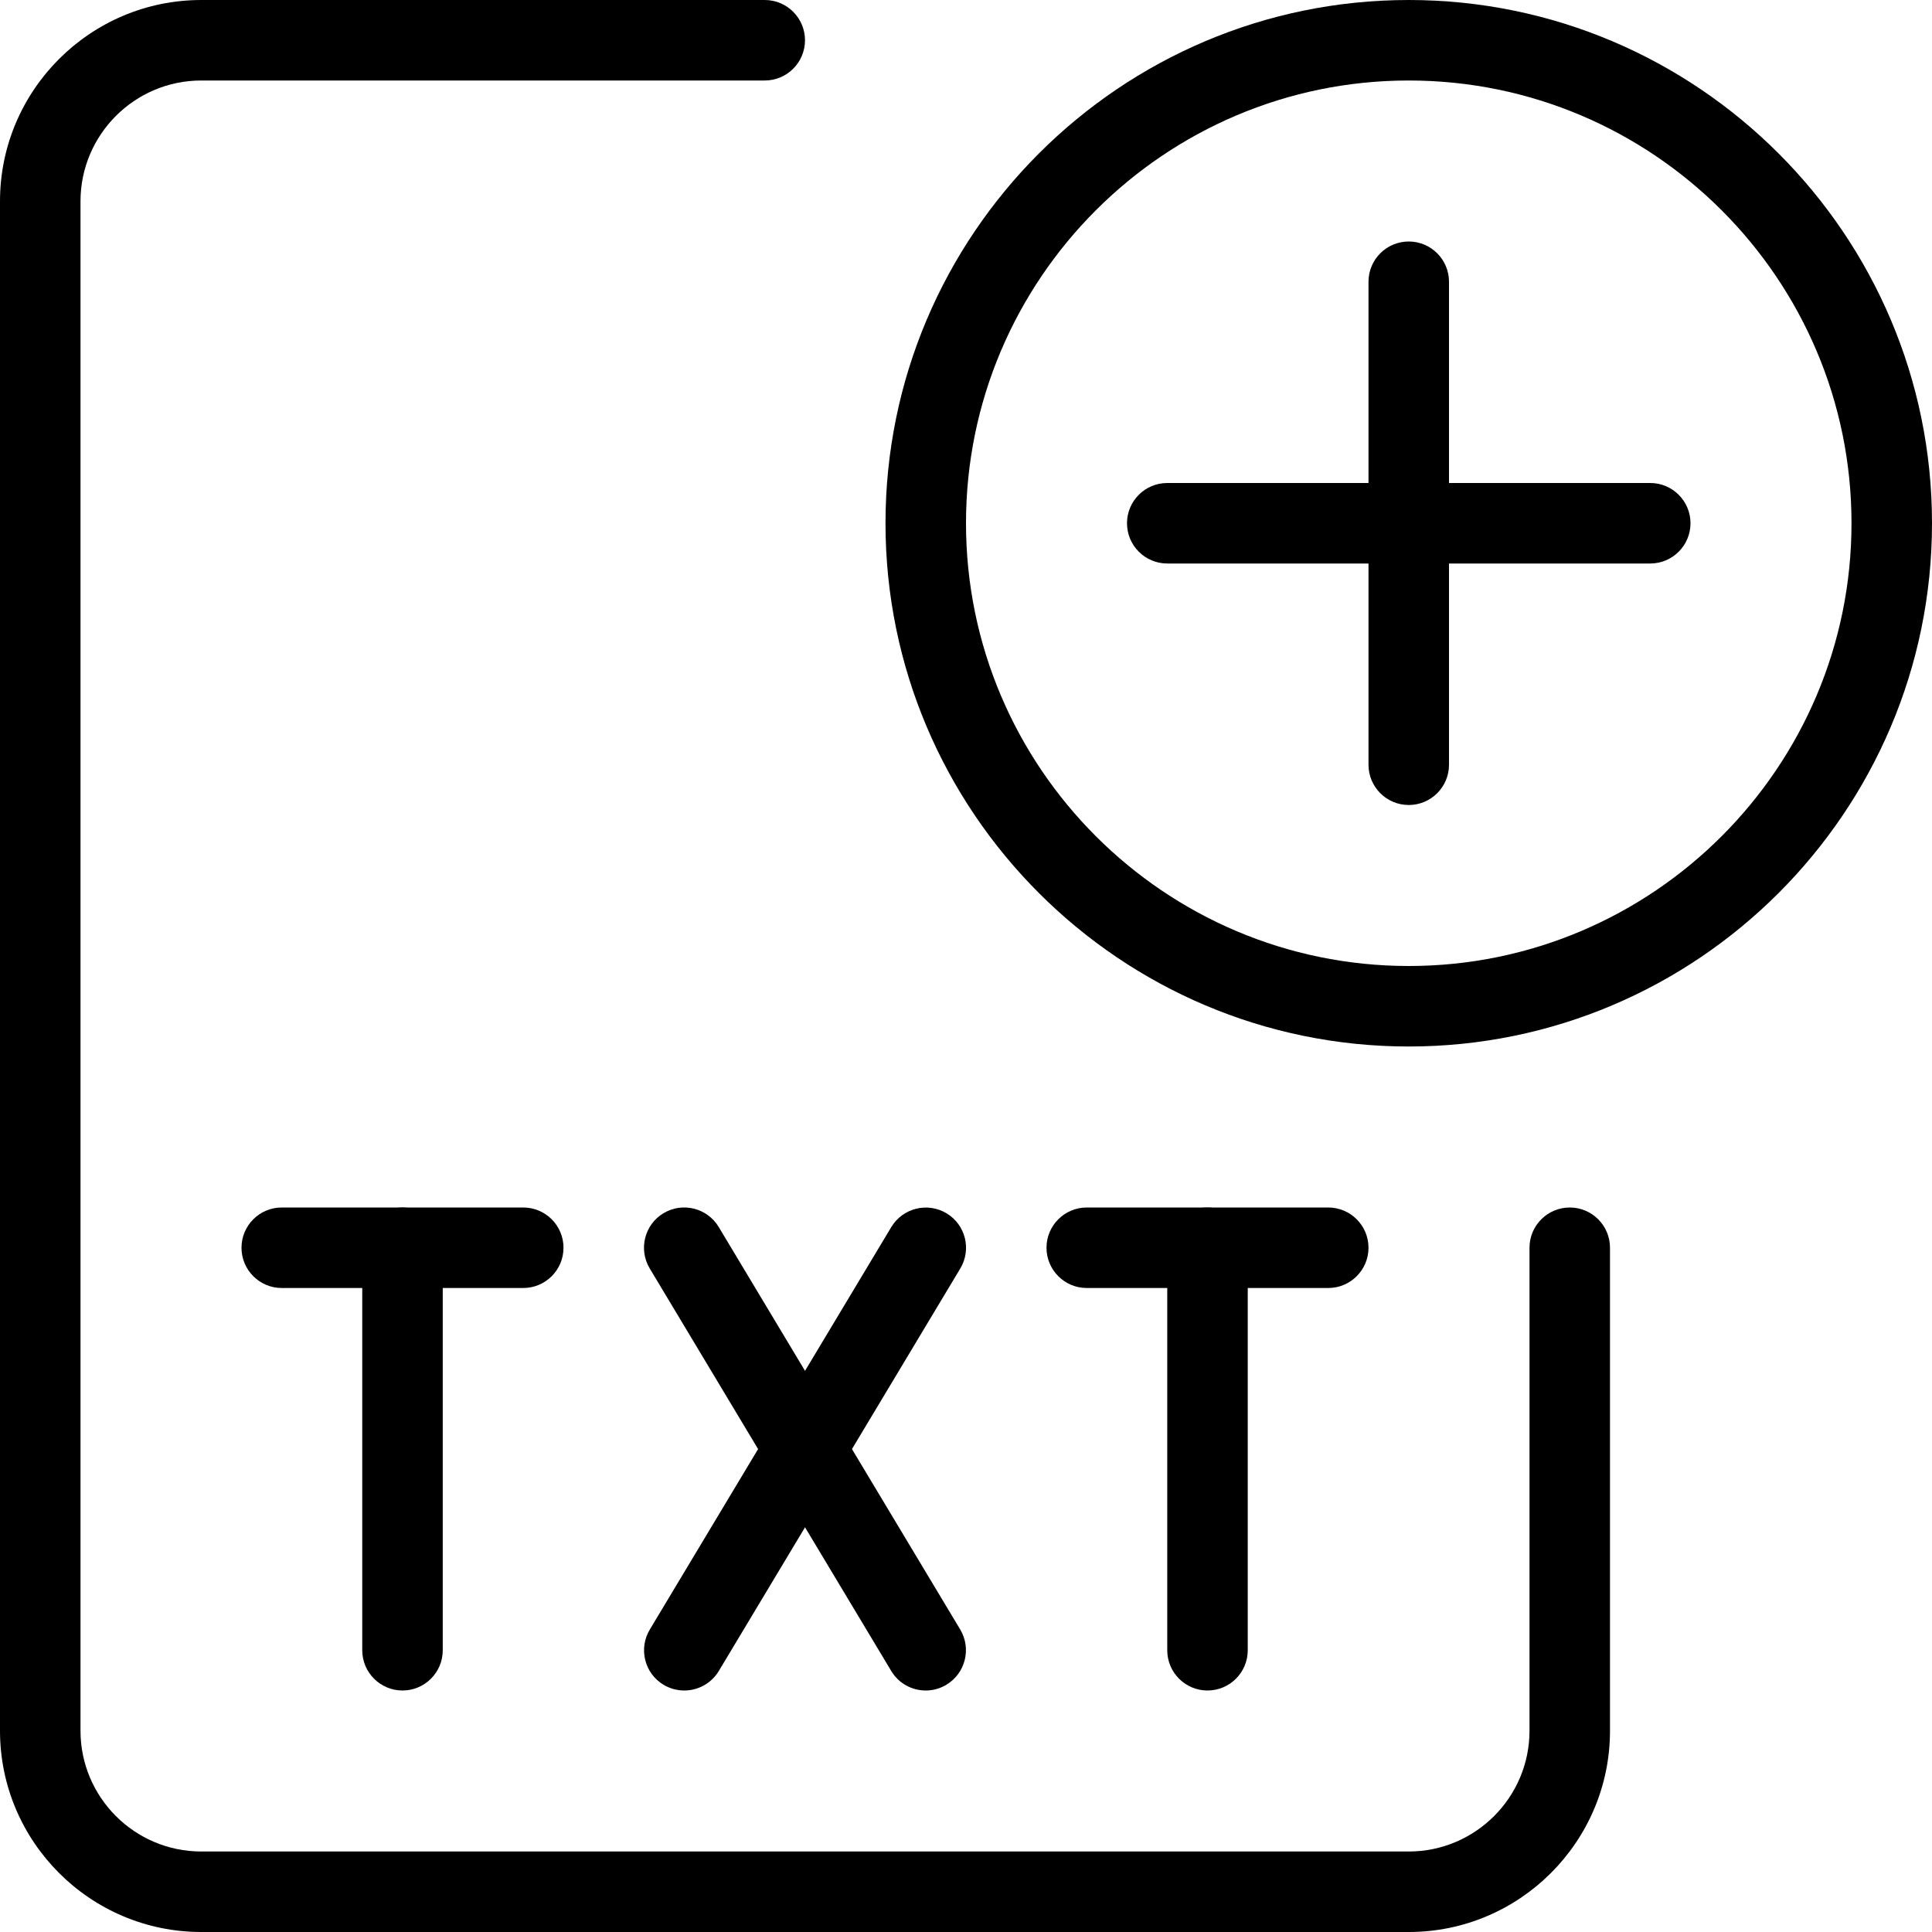
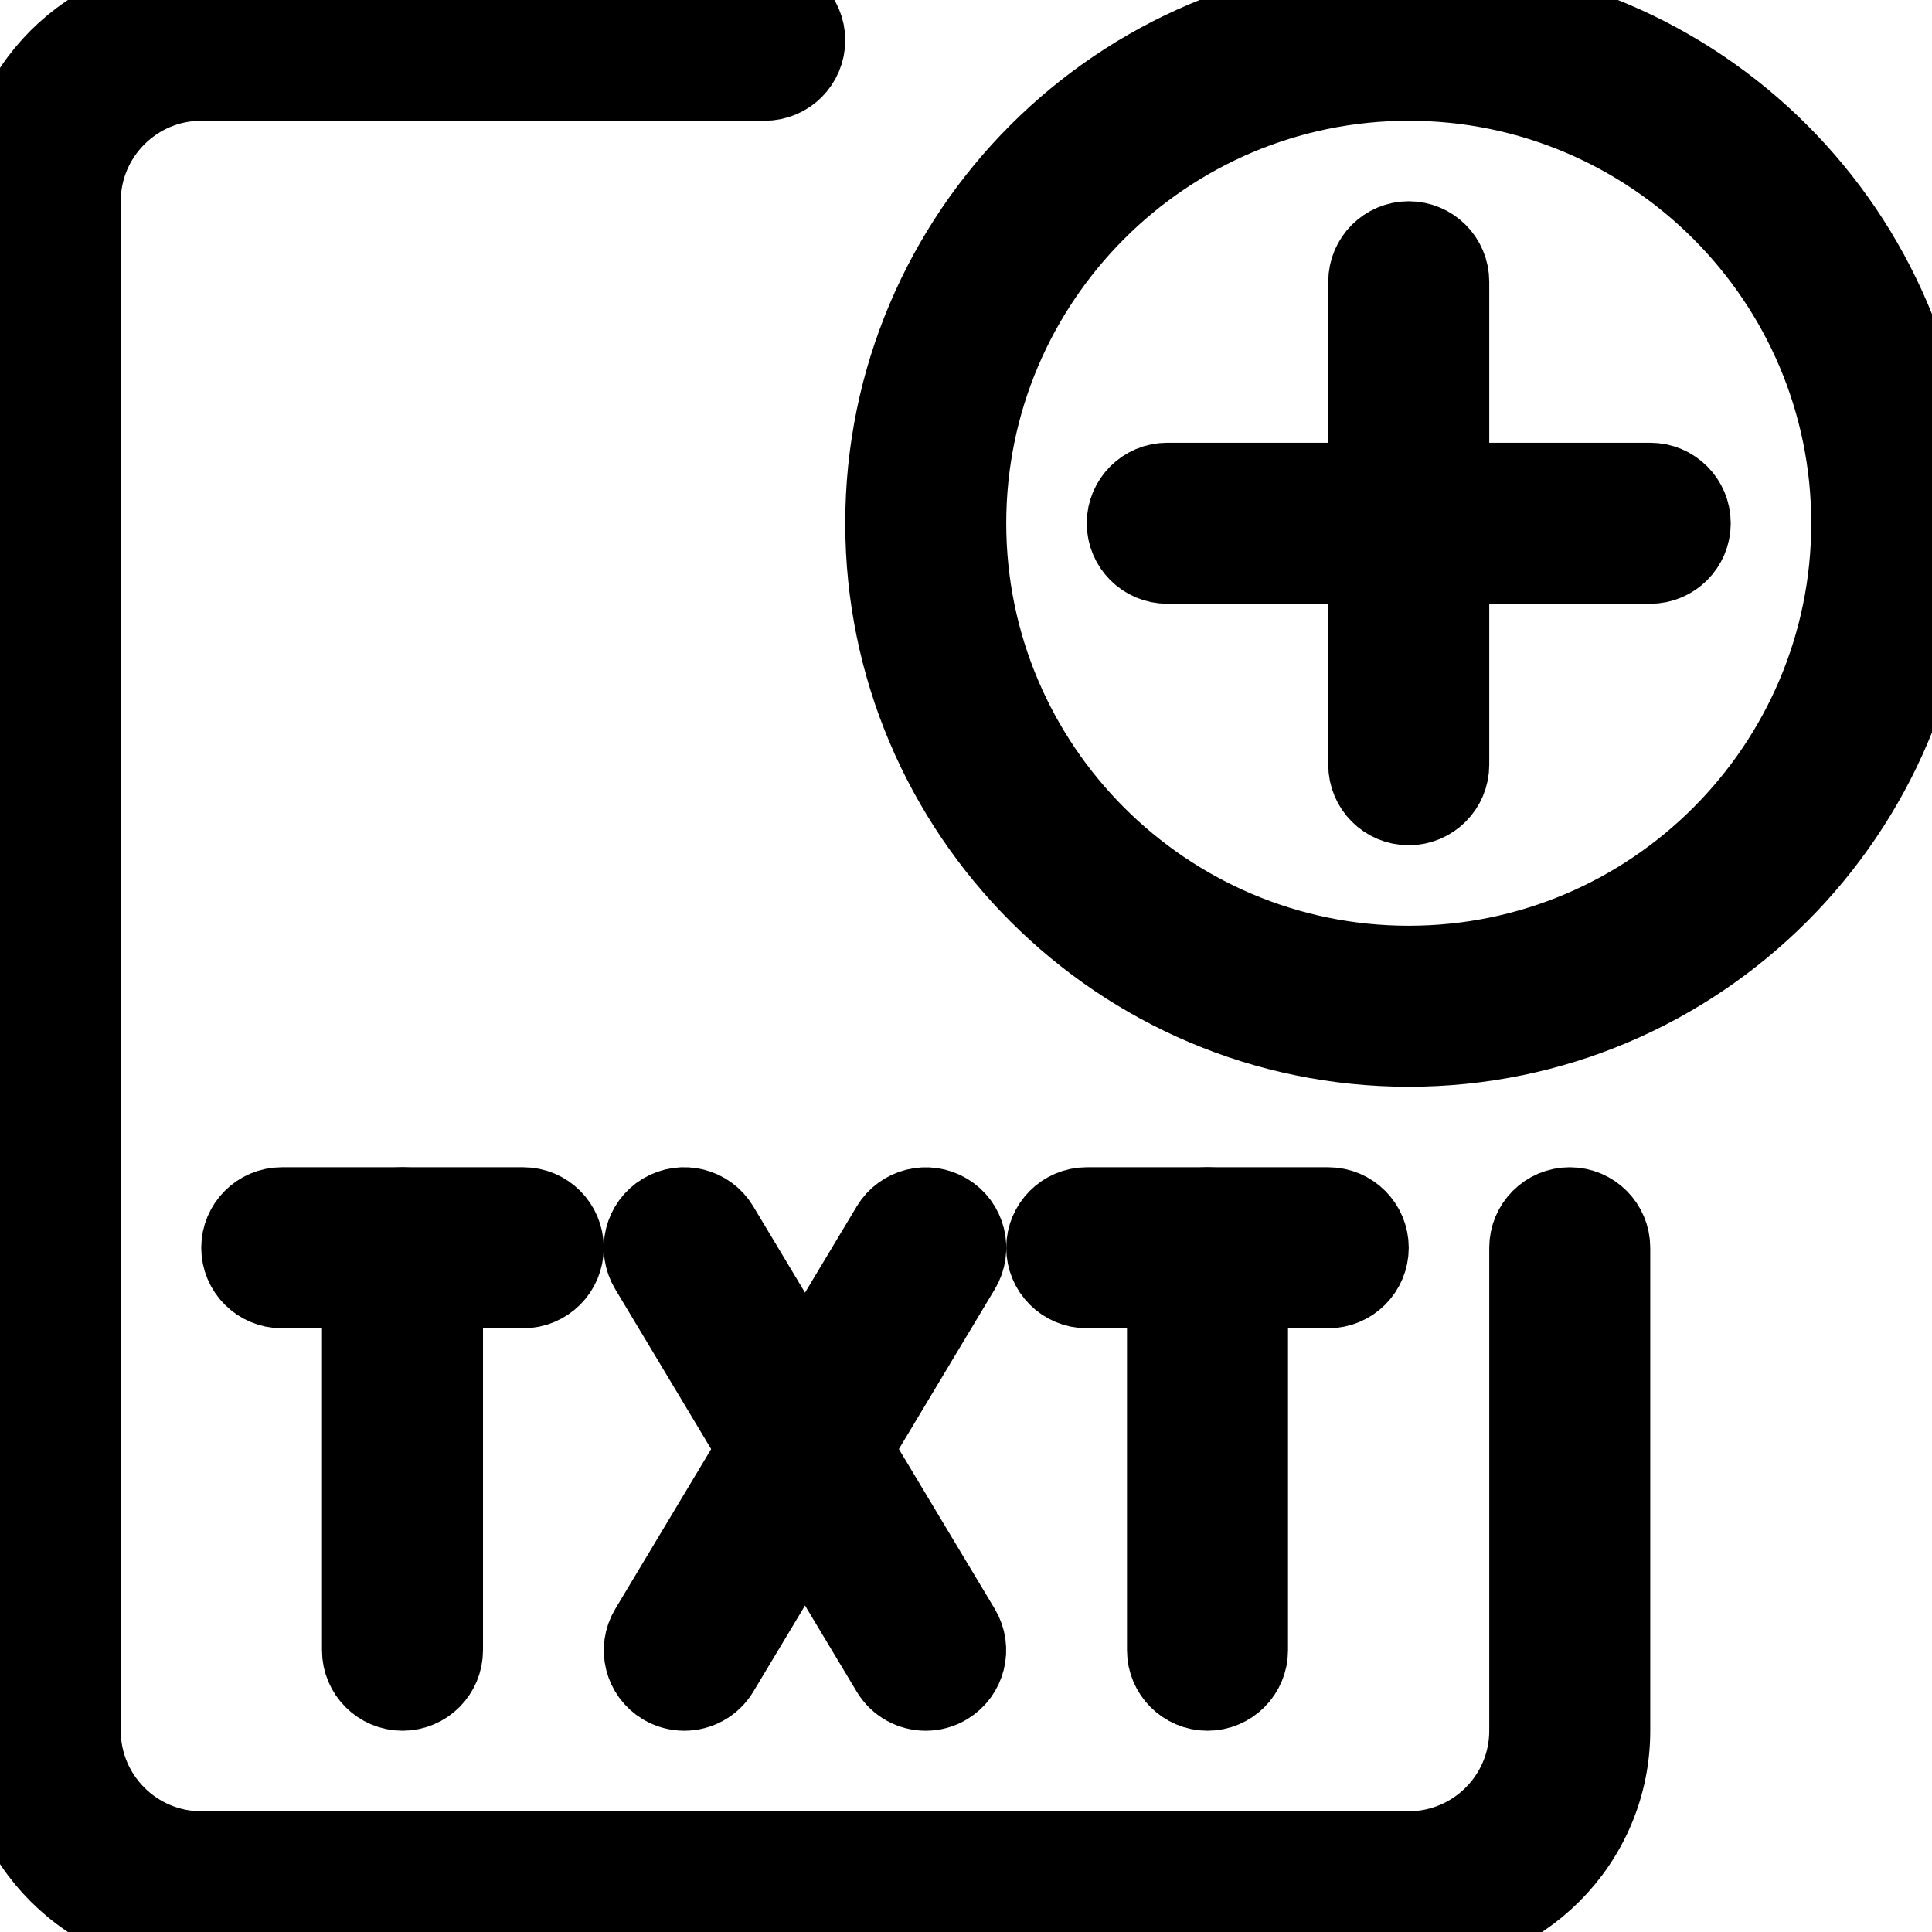
<svg xmlns="http://www.w3.org/2000/svg" id="_x31_" enable-background="new 0 0 24 24" height="512" viewBox="0 0 24 24" width="512">
-   <path d="m15 21c-.276 0-.5-.224-.5-.5v-5c0-.276.224-.5.5-.5s.5.224.5.5v5c0 .276-.224.5-.5.5z" />
-   <path d="m16.5 16h-3c-.276 0-.5-.224-.5-.5s.224-.5.5-.5h3c.276 0 .5.224.5.5s-.224.5-.5.5z" />
-   <path d="m5 21c-.276 0-.5-.224-.5-.5v-5c0-.276.224-.5.5-.5s.5.224.5.5v5c0 .276-.224.5-.5.5z" />
-   <path d="m6.5 16h-3c-.276 0-.5-.224-.5-.5s.224-.5.5-.5h3c.276 0 .5.224.5.5s-.224.5-.5.5z" />
-   <path d="m11.5 21c-.17 0-.335-.086-.429-.243l-3-5c-.142-.237-.065-.544.171-.686.237-.142.544-.065.686.171l3 5c.142.237.065.544-.171.686-.08.049-.169.072-.257.072z" />
-   <path d="m8.5 21c-.087 0-.176-.023-.257-.071-.237-.142-.313-.449-.171-.686l3-5c.142-.236.449-.313.686-.171s.313.449.171.686l-3 5c-.094.156-.26.242-.429.242z" />
-   <path d="m17.5 13c-3.584 0-6.5-2.916-6.5-6.5s2.916-6.5 6.5-6.5 6.5 2.916 6.5 6.5-2.916 6.5-6.5 6.5zm0-12c-3.033 0-5.5 2.467-5.5 5.5s2.467 5.5 5.5 5.5 5.5-2.467 5.5-5.5-2.467-5.5-5.5-5.5z" />
-   <path d="m17.5 10c-.276 0-.5-.224-.5-.5v-6c0-.276.224-.5.5-.5s.5.224.5.5v6c0 .276-.224.5-.5.5z" />
-   <path d="m20.5 7h-6c-.276 0-.5-.224-.5-.5s.224-.5.5-.5h6c.276 0 .5.224.5.5s-.224.5-.5.5z" />
-   <path d="m17.5 24h-15c-1.378 0-2.5-1.122-2.5-2.5v-19c0-1.378 1.122-2.5 2.5-2.5h7c.276 0 .5.224.5.5s-.224.5-.5.5h-7c-.827 0-1.5.673-1.5 1.5v19c0 .827.673 1.5 1.5 1.5h15c.827 0 1.5-.673 1.5-1.5v-6c0-.276.224-.5.5-.5s.5.224.5.5v6c0 1.378-1.122 2.5-2.5 2.5z" />
+   <path stroke-width="1" stroke="black" d="m15 21c-.276 0-.5-.224-.5-.5v-5c0-.276.224-.5.5-.5s.5.224.5.5v5c0 .276-.224.5-.5.5z" />
+   <path stroke-width="1" stroke="black" d="m16.5 16h-3c-.276 0-.5-.224-.5-.5s.224-.5.5-.5h3c.276 0 .5.224.5.5s-.224.5-.5.5z" />
+   <path stroke-width="1" stroke="black" d="m5 21c-.276 0-.5-.224-.5-.5v-5c0-.276.224-.5.5-.5s.5.224.5.5v5c0 .276-.224.5-.5.5z" />
+   <path stroke-width="1" stroke="black" d="m6.5 16h-3c-.276 0-.5-.224-.5-.5s.224-.5.5-.5h3c.276 0 .5.224.5.5s-.224.5-.5.5z" />
+   <path stroke-width="1" stroke="black" d="m11.5 21c-.17 0-.335-.086-.429-.243l-3-5c-.142-.237-.065-.544.171-.686.237-.142.544-.065.686.171l3 5c.142.237.065.544-.171.686-.08.049-.169.072-.257.072z" />
+   <path stroke-width="1" stroke="black" d="m8.5 21c-.087 0-.176-.023-.257-.071-.237-.142-.313-.449-.171-.686l3-5c.142-.236.449-.313.686-.171s.313.449.171.686l-3 5c-.094.156-.26.242-.429.242z" />
+   <path stroke-width="1" stroke="black" d="m17.5 13c-3.584 0-6.5-2.916-6.5-6.5s2.916-6.5 6.5-6.5 6.5 2.916 6.5 6.5-2.916 6.5-6.5 6.5zm0-12c-3.033 0-5.5 2.467-5.5 5.5s2.467 5.5 5.5 5.5 5.5-2.467 5.5-5.5-2.467-5.5-5.5-5.5z" />
+   <path stroke-width="1" stroke="black" d="m17.5 10c-.276 0-.5-.224-.5-.5v-6c0-.276.224-.5.5-.5s.5.224.5.5v6c0 .276-.224.5-.5.5z" />
+   <path stroke-width="1" stroke="black" d="m20.5 7h-6c-.276 0-.5-.224-.5-.5s.224-.5.5-.5h6c.276 0 .5.224.5.5s-.224.5-.5.5z" />
+   <path stroke-width="1" stroke="black" d="m17.5 24h-15c-1.378 0-2.5-1.122-2.5-2.5v-19c0-1.378 1.122-2.5 2.5-2.5h7c.276 0 .5.224.5.5s-.224.5-.5.5h-7c-.827 0-1.5.673-1.5 1.5v19c0 .827.673 1.5 1.5 1.5h15c.827 0 1.5-.673 1.5-1.5v-6c0-.276.224-.5.5-.5s.5.224.5.5v6c0 1.378-1.122 2.5-2.5 2.5z" />
</svg>
